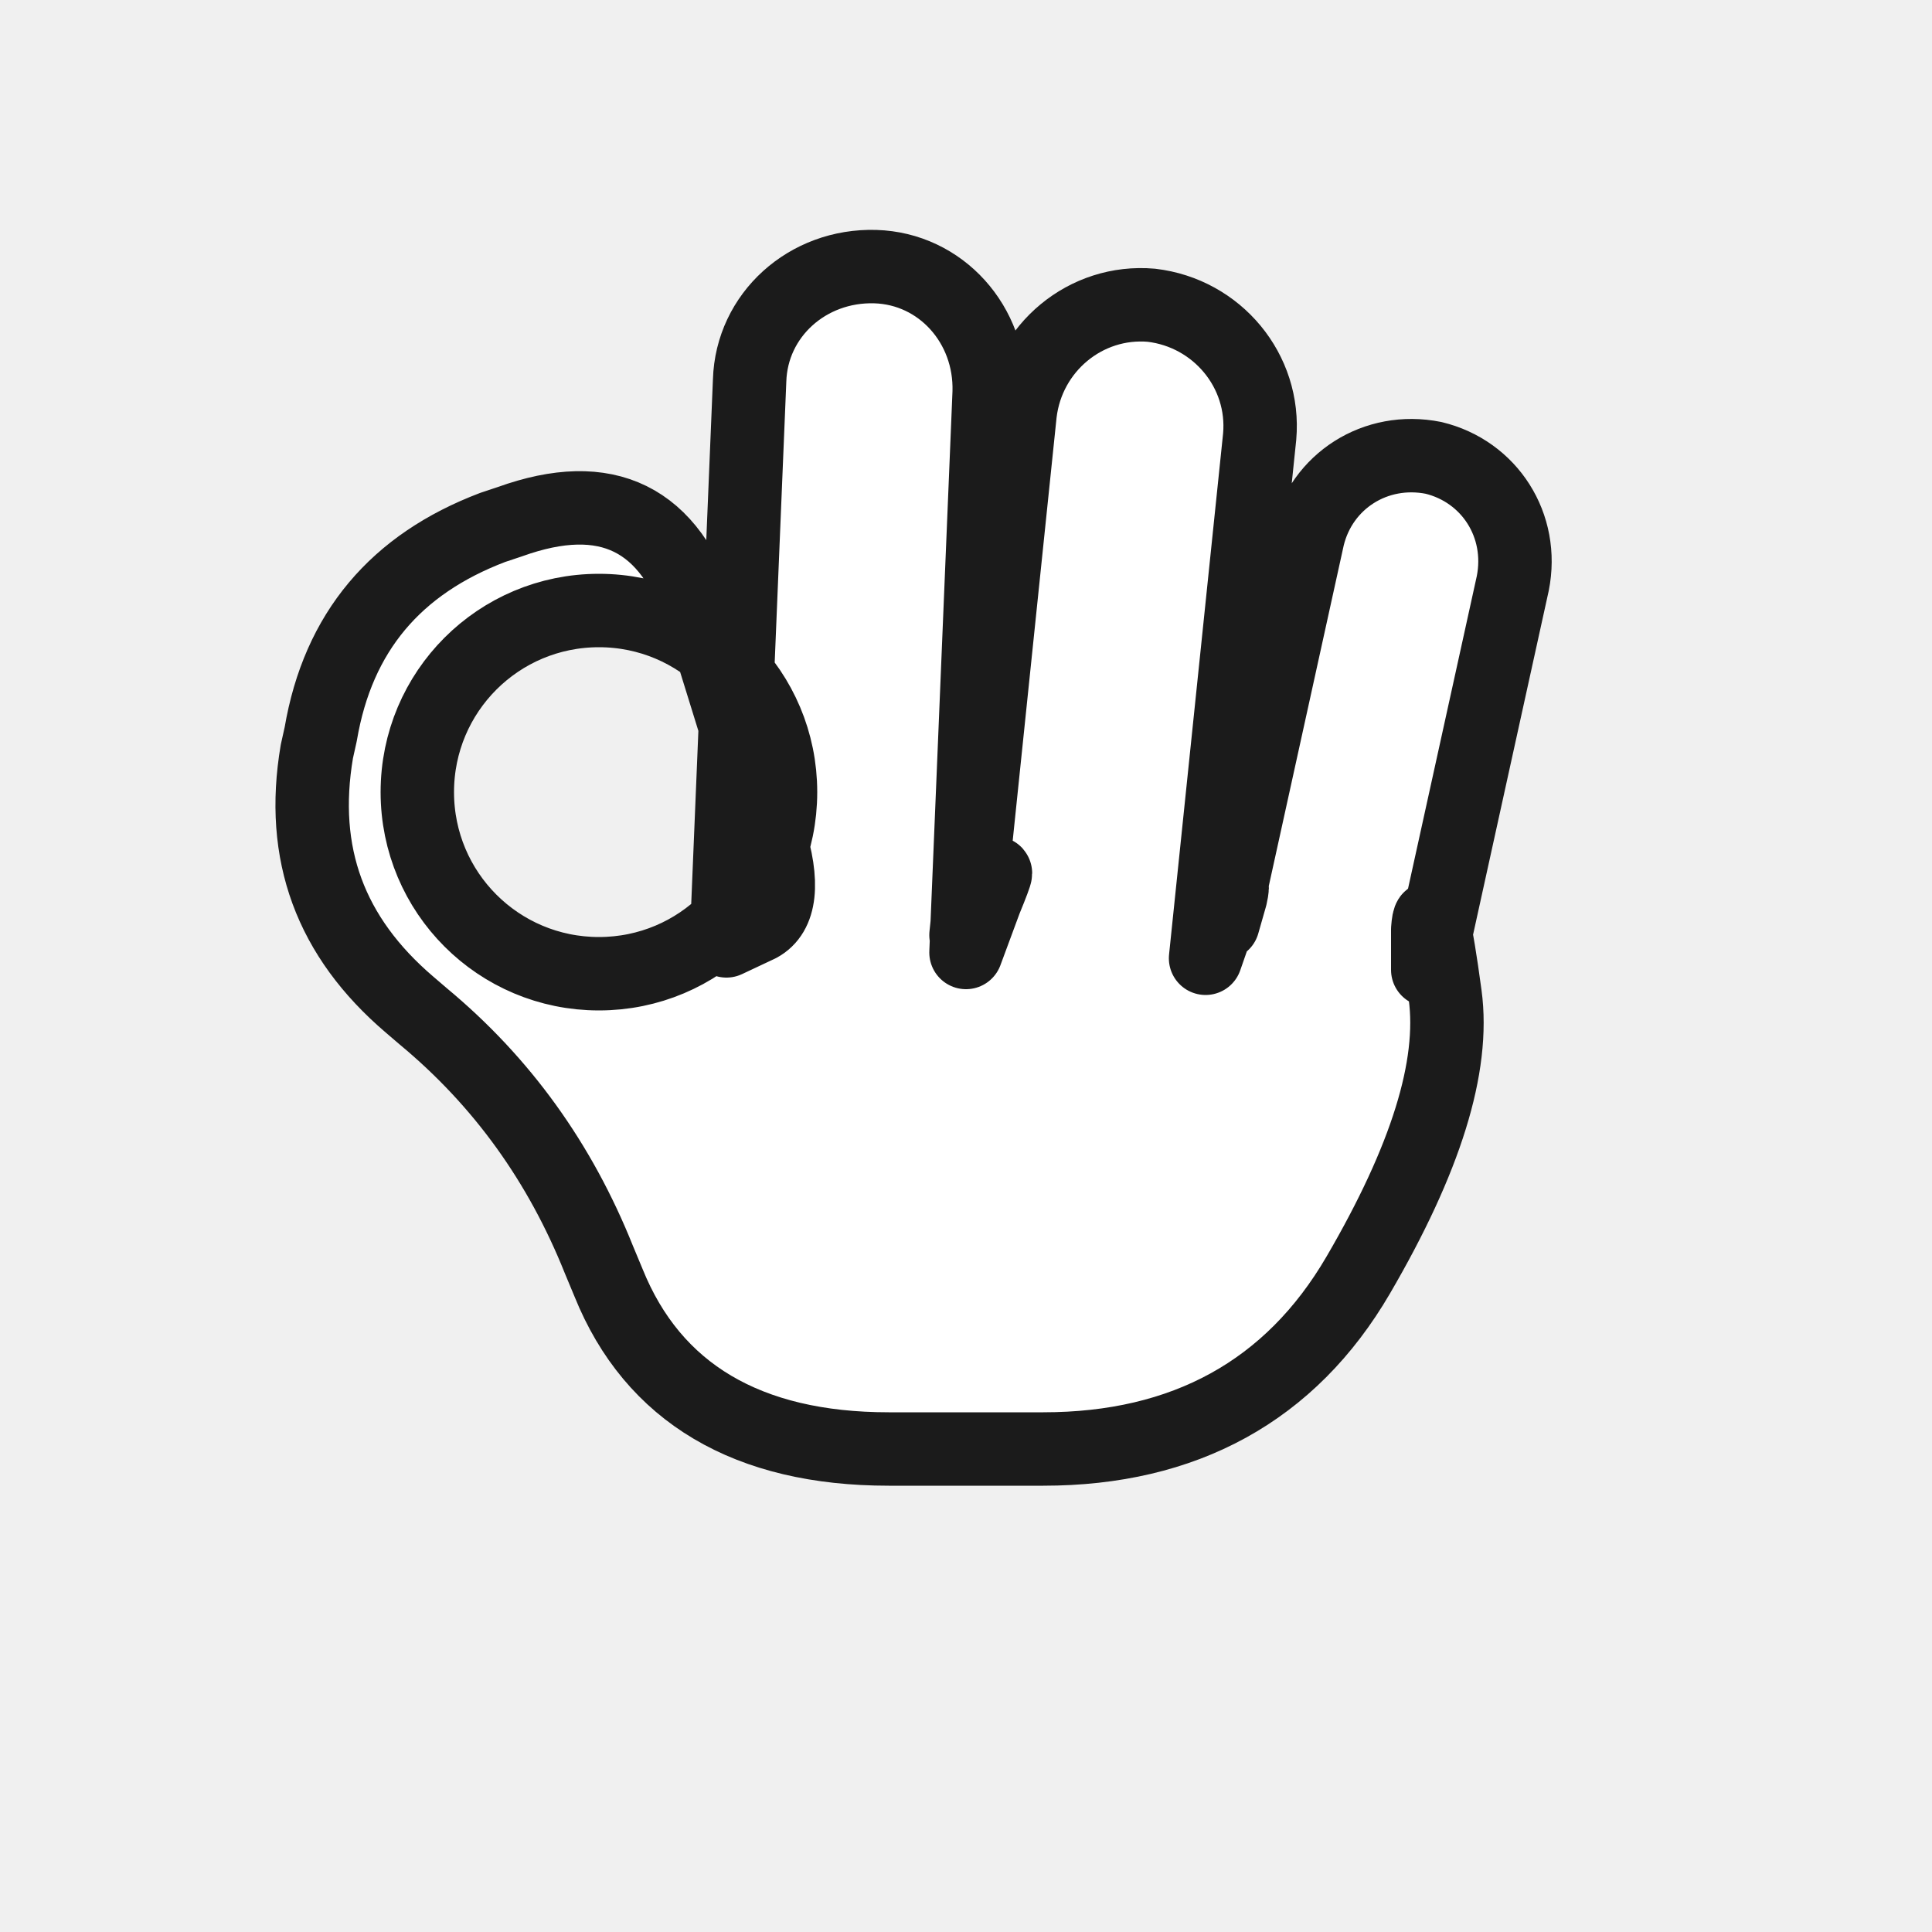
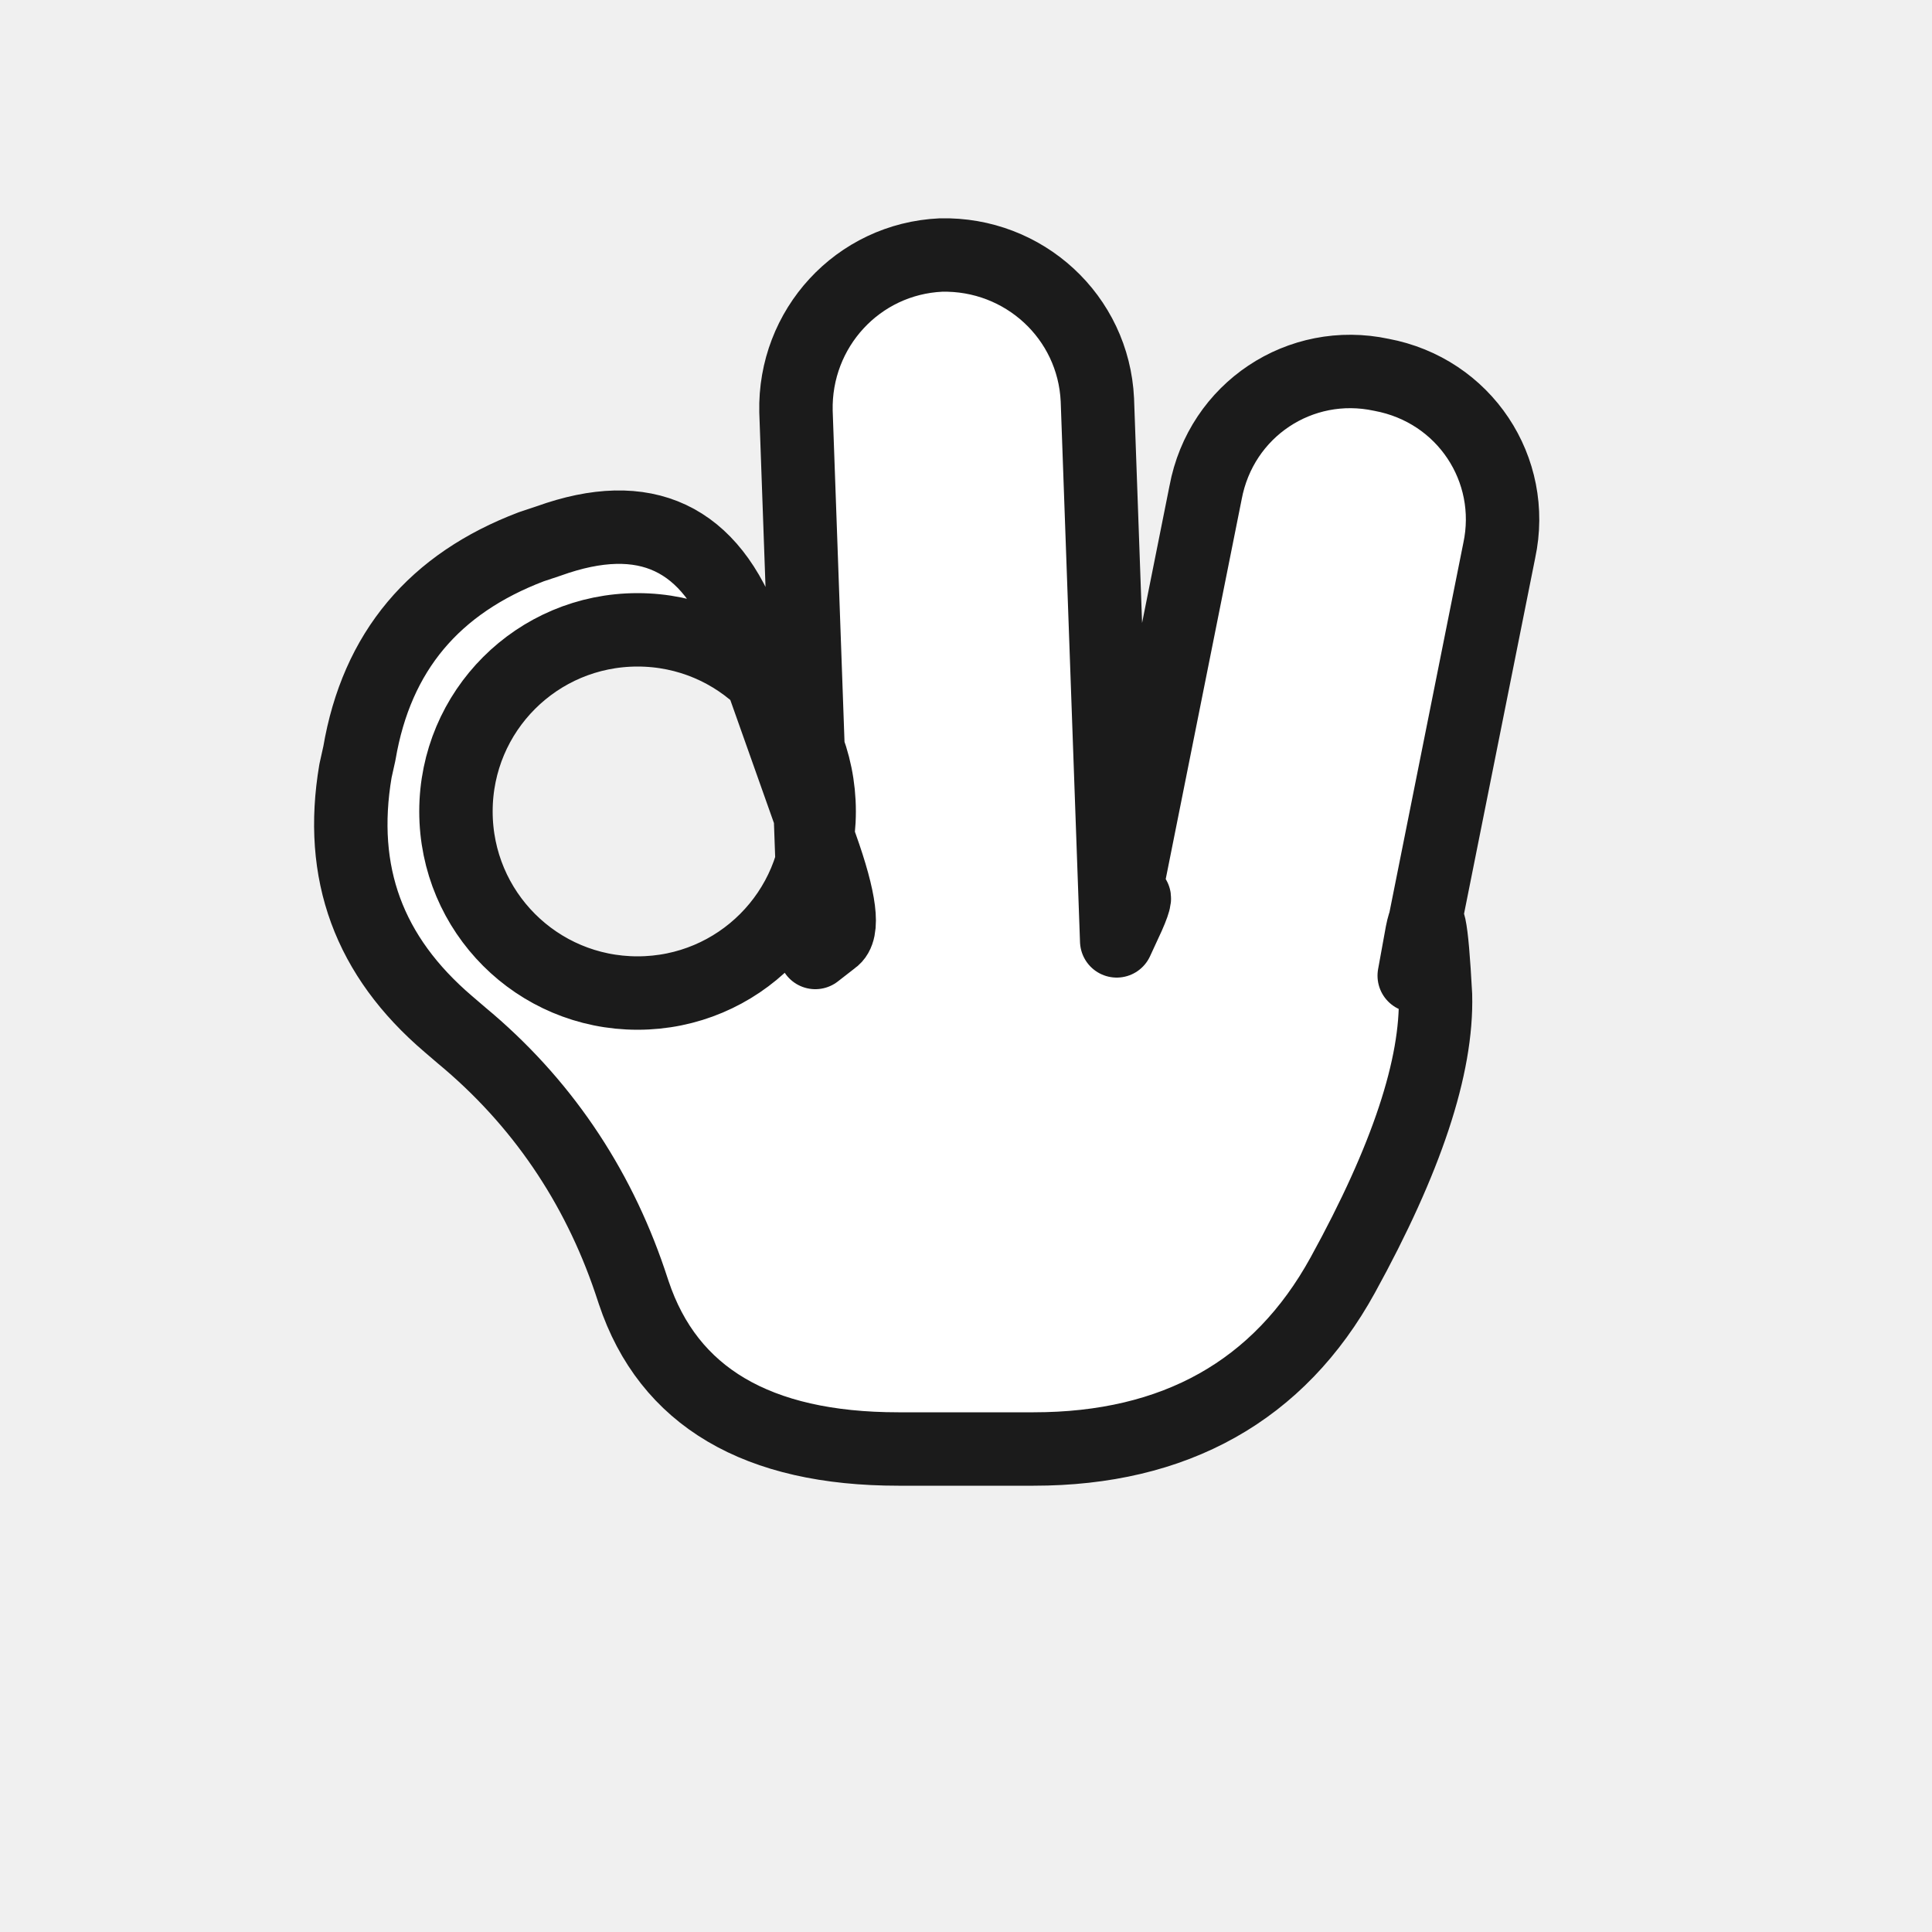
<svg xmlns="http://www.w3.org/2000/svg" viewBox="0 0 200 200" width="200" height="200" data-hand-pivot="100 100">
-   <path id="handLeftStyle-ok" data-name="OK" d="M 92 150 C 77.4 150 67.6 144.2 63 132.8 L 62 130.4 C 58 120.4 52 112 43.8 105.2 L 42.4 104 C 34.2 97 31 88.4 32.8 77.8 L 33.2 76 C 35 65.4 41 58.4 51 54.6 L 52.8 54 C 62.8 50.4 69.4 53.6 72.6 63.8 L 79.6 86.4 C 81.2 91.4 80.8 94.6 78.6 95.8 L 75.2 97.4 L 77.6 39.4 C 77.8 32.6 83.6 27.4 90.6 27.6 C 97.4 27.8 102.6 33.6 102.4 40.6 L 100 98.6 L 102 93.2 C 103.4 89.8 103.4 89.4 102 92.4 L 100 96.8 L 105.6 42.8 C 106.4 36 112.4 31 119.2 31.6 C 126 32.4 131 38.4 130.4 45.2 L 124.8 99.2 L 126.4 94.6 C 127.4 91.6 127.8 91 127.4 92.8 L 126.6 95.6 L 135.4 55.6 C 136.8 49.8 142.4 46.2 148.4 47.4 C 154.2 48.8 157.8 54.4 156.6 60.4 L 147.8 100.4 L 147.8 96.2 C 148 93.4 148.6 95.6 149.6 103 L 149.6 103 C 150.6 110.4 147.6 120 140.6 132 L 140.6 132 C 133.6 144 122.6 150 108 150 L 92 150 Z M 62 63.2 C 72.4 63.2 80.8 71.6 80.8 82 C 80.8 92.4 72.4 100.8 62 100.8 C 51.6 100.8 43.2 92.4 43.2 82 C 43.2 71.6 51.6 63.2 62 63.2 Z" fill="#ffffff" fill-rule="evenodd" stroke="#1b1b1b" stroke-width="7.6" stroke-linejoin="round" stroke-linecap="round" />
+   <path id="handLeftStyle-ok" data-name="OK" d="M 93 150 C 78.4 150 69.2 144.6 65.6 133.8 L 65.2 132.6 C 61.8 122.6 56 114 47.8 107.2 L 46.4 106 C 38.2 99 35 90.4 36.8 79.8 L 37.2 78 C 39 67.4 45 60.4 55 56.6 L 56.8 56 C 66.8 52.4 73.6 55.6 77.2 65.6 L 85 87.6 C 87 93.2 87.4 96.4 86.2 97.2 L 84.4 98.6 L 82.4 42.6 C 82.2 34 88.8 26.8 97.4 26.4 C 106 26.2 113.2 32.8 113.6 41.4 L 115.6 97.4 L 116.8 94.8 C 117.6 93 117.6 92.4 117 93.4 L 116 95 L 124.8 51 C 126.4 42.4 134.6 37 143 38.8 C 151.6 40.4 157 48.6 155.2 57 L 146.4 101 L 147.2 96.6 C 147.8 93.6 148.2 95.6 148.6 103 L 148.6 103 C 148.8 110.4 145.6 120 139 132 L 139 132 C 132.4 144 121.6 150 107 150 L 93 150 Z M 66 65.2 C 76.4 65.2 84.8 73.6 84.8 84 C 84.8 94.4 76.4 102.8 66 102.8 C 55.6 102.8 47.2 94.4 47.2 84 C 47.2 73.6 55.6 65.2 66 65.2 Z" fill="#ffffff" fill-rule="evenodd" stroke="#1b1b1b" stroke-width="7.6" stroke-linejoin="round" stroke-linecap="round" />
</svg>
